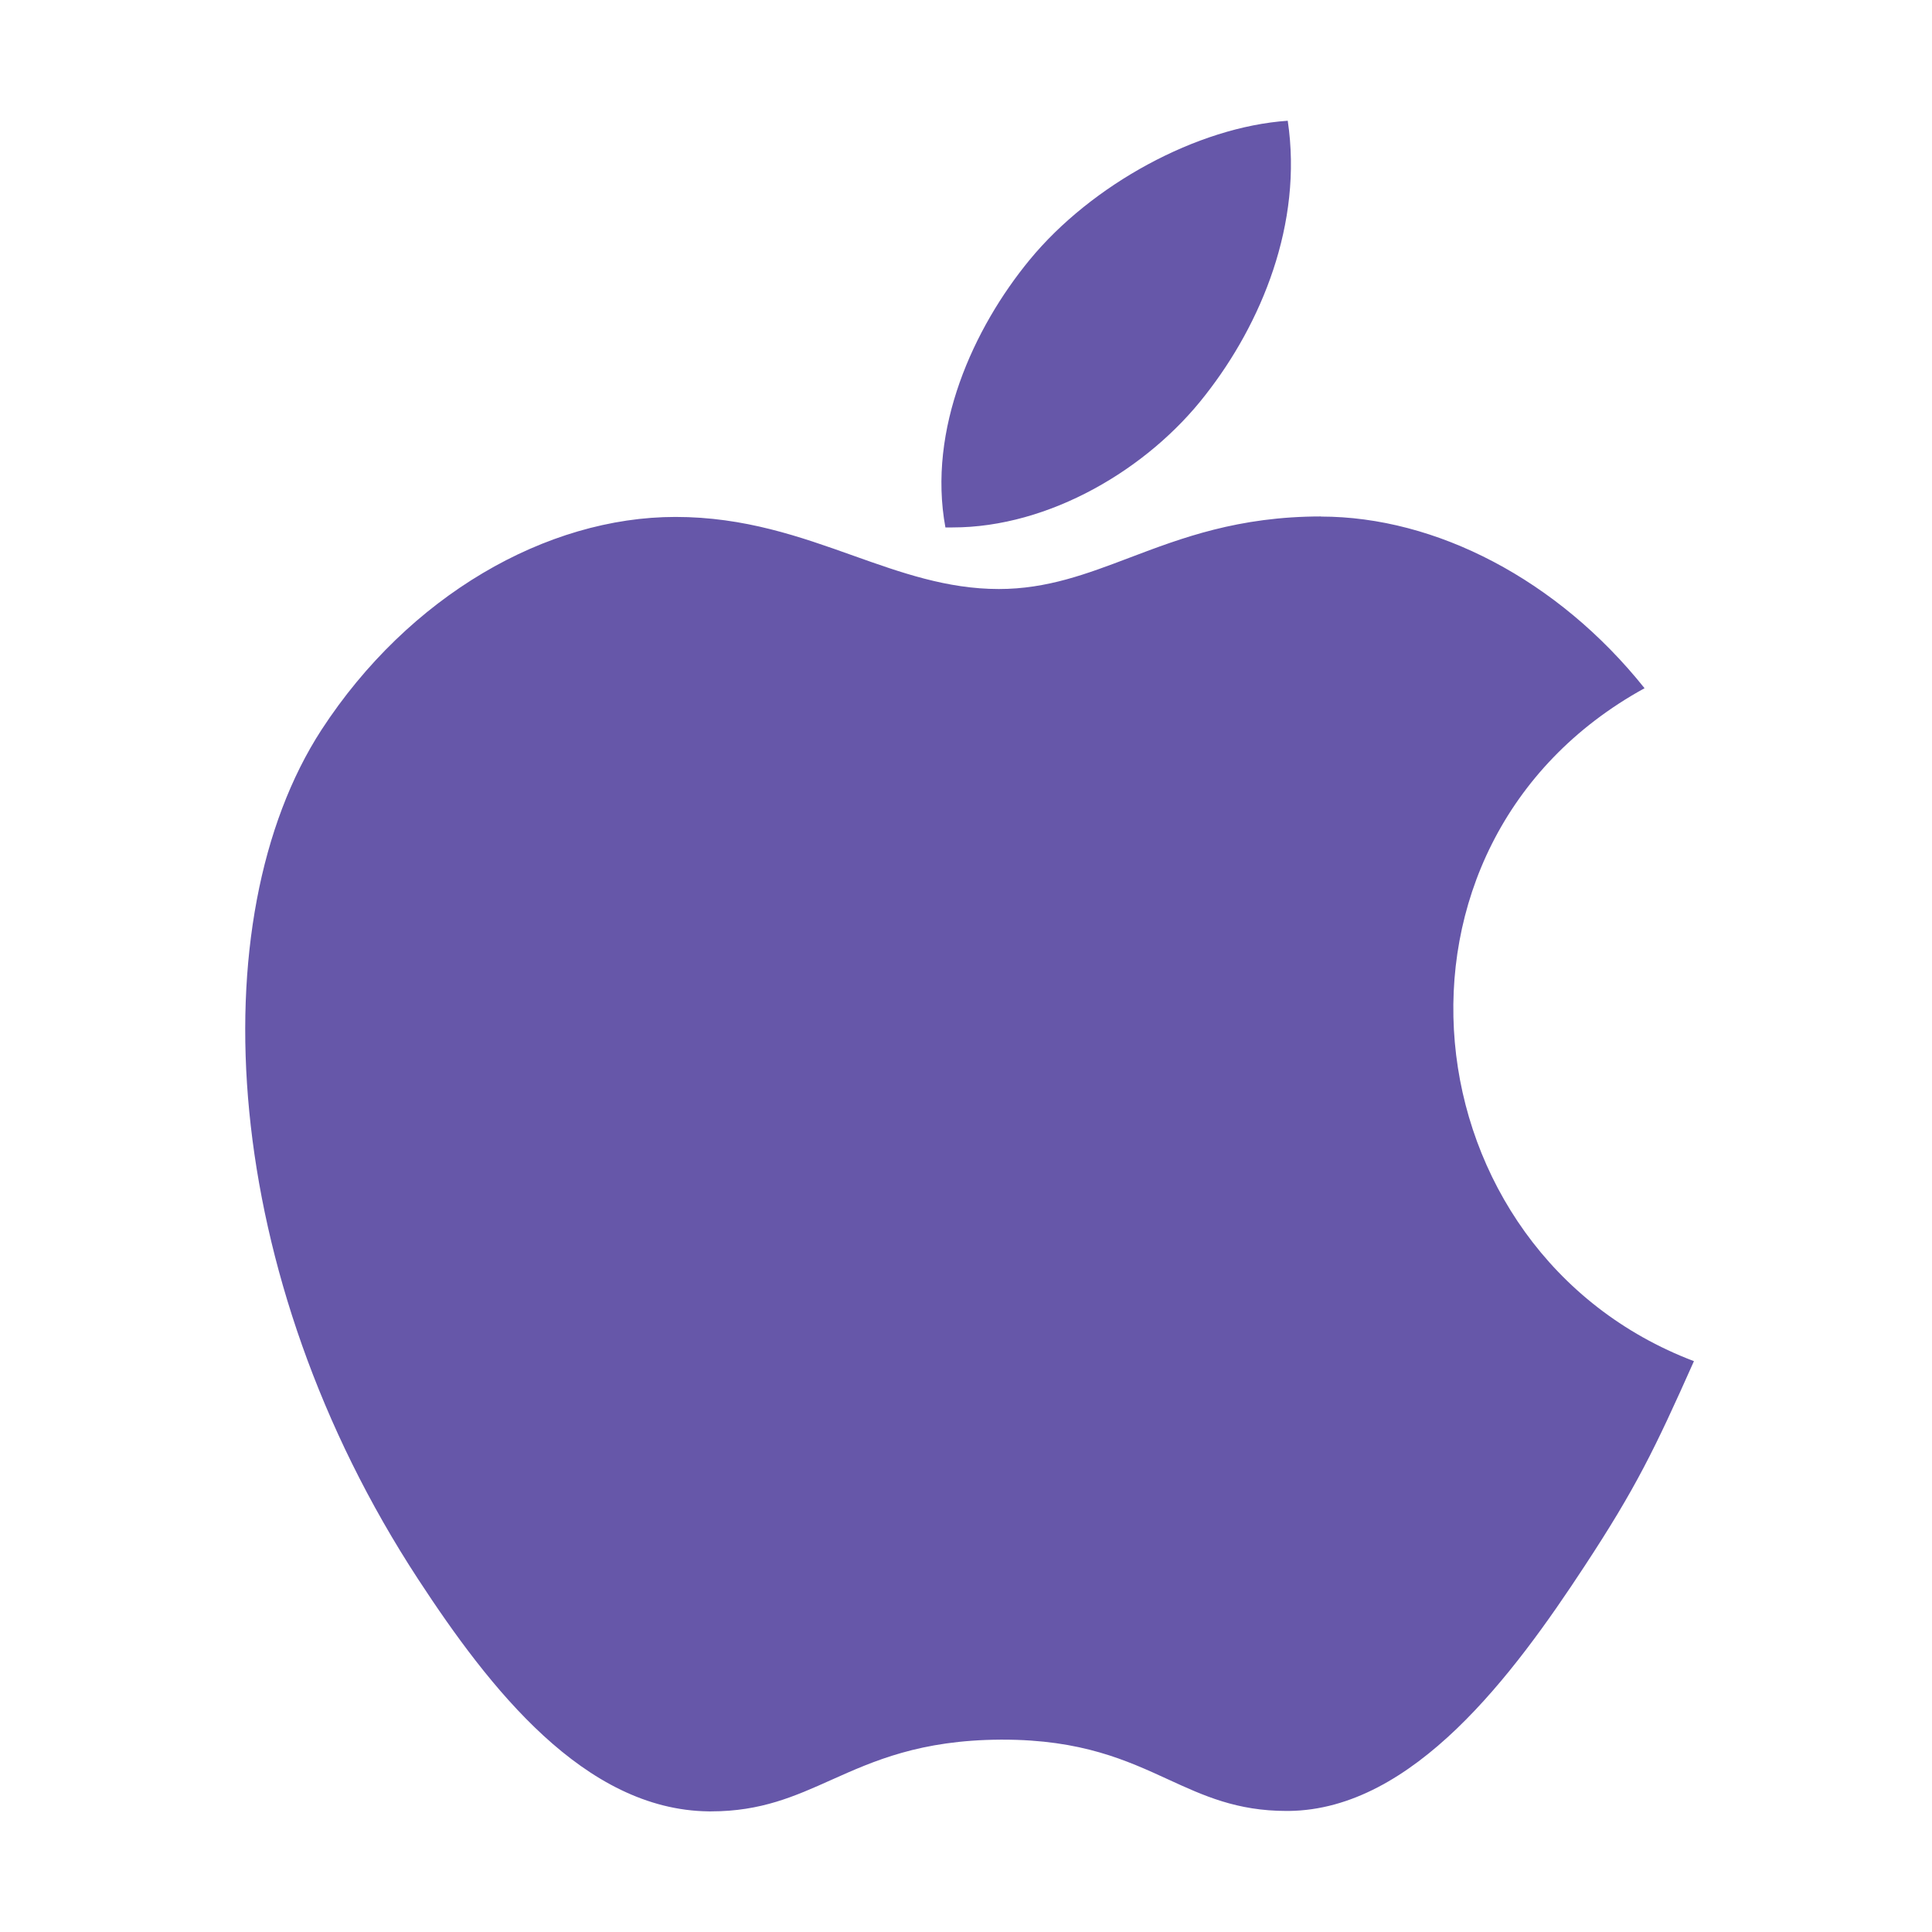
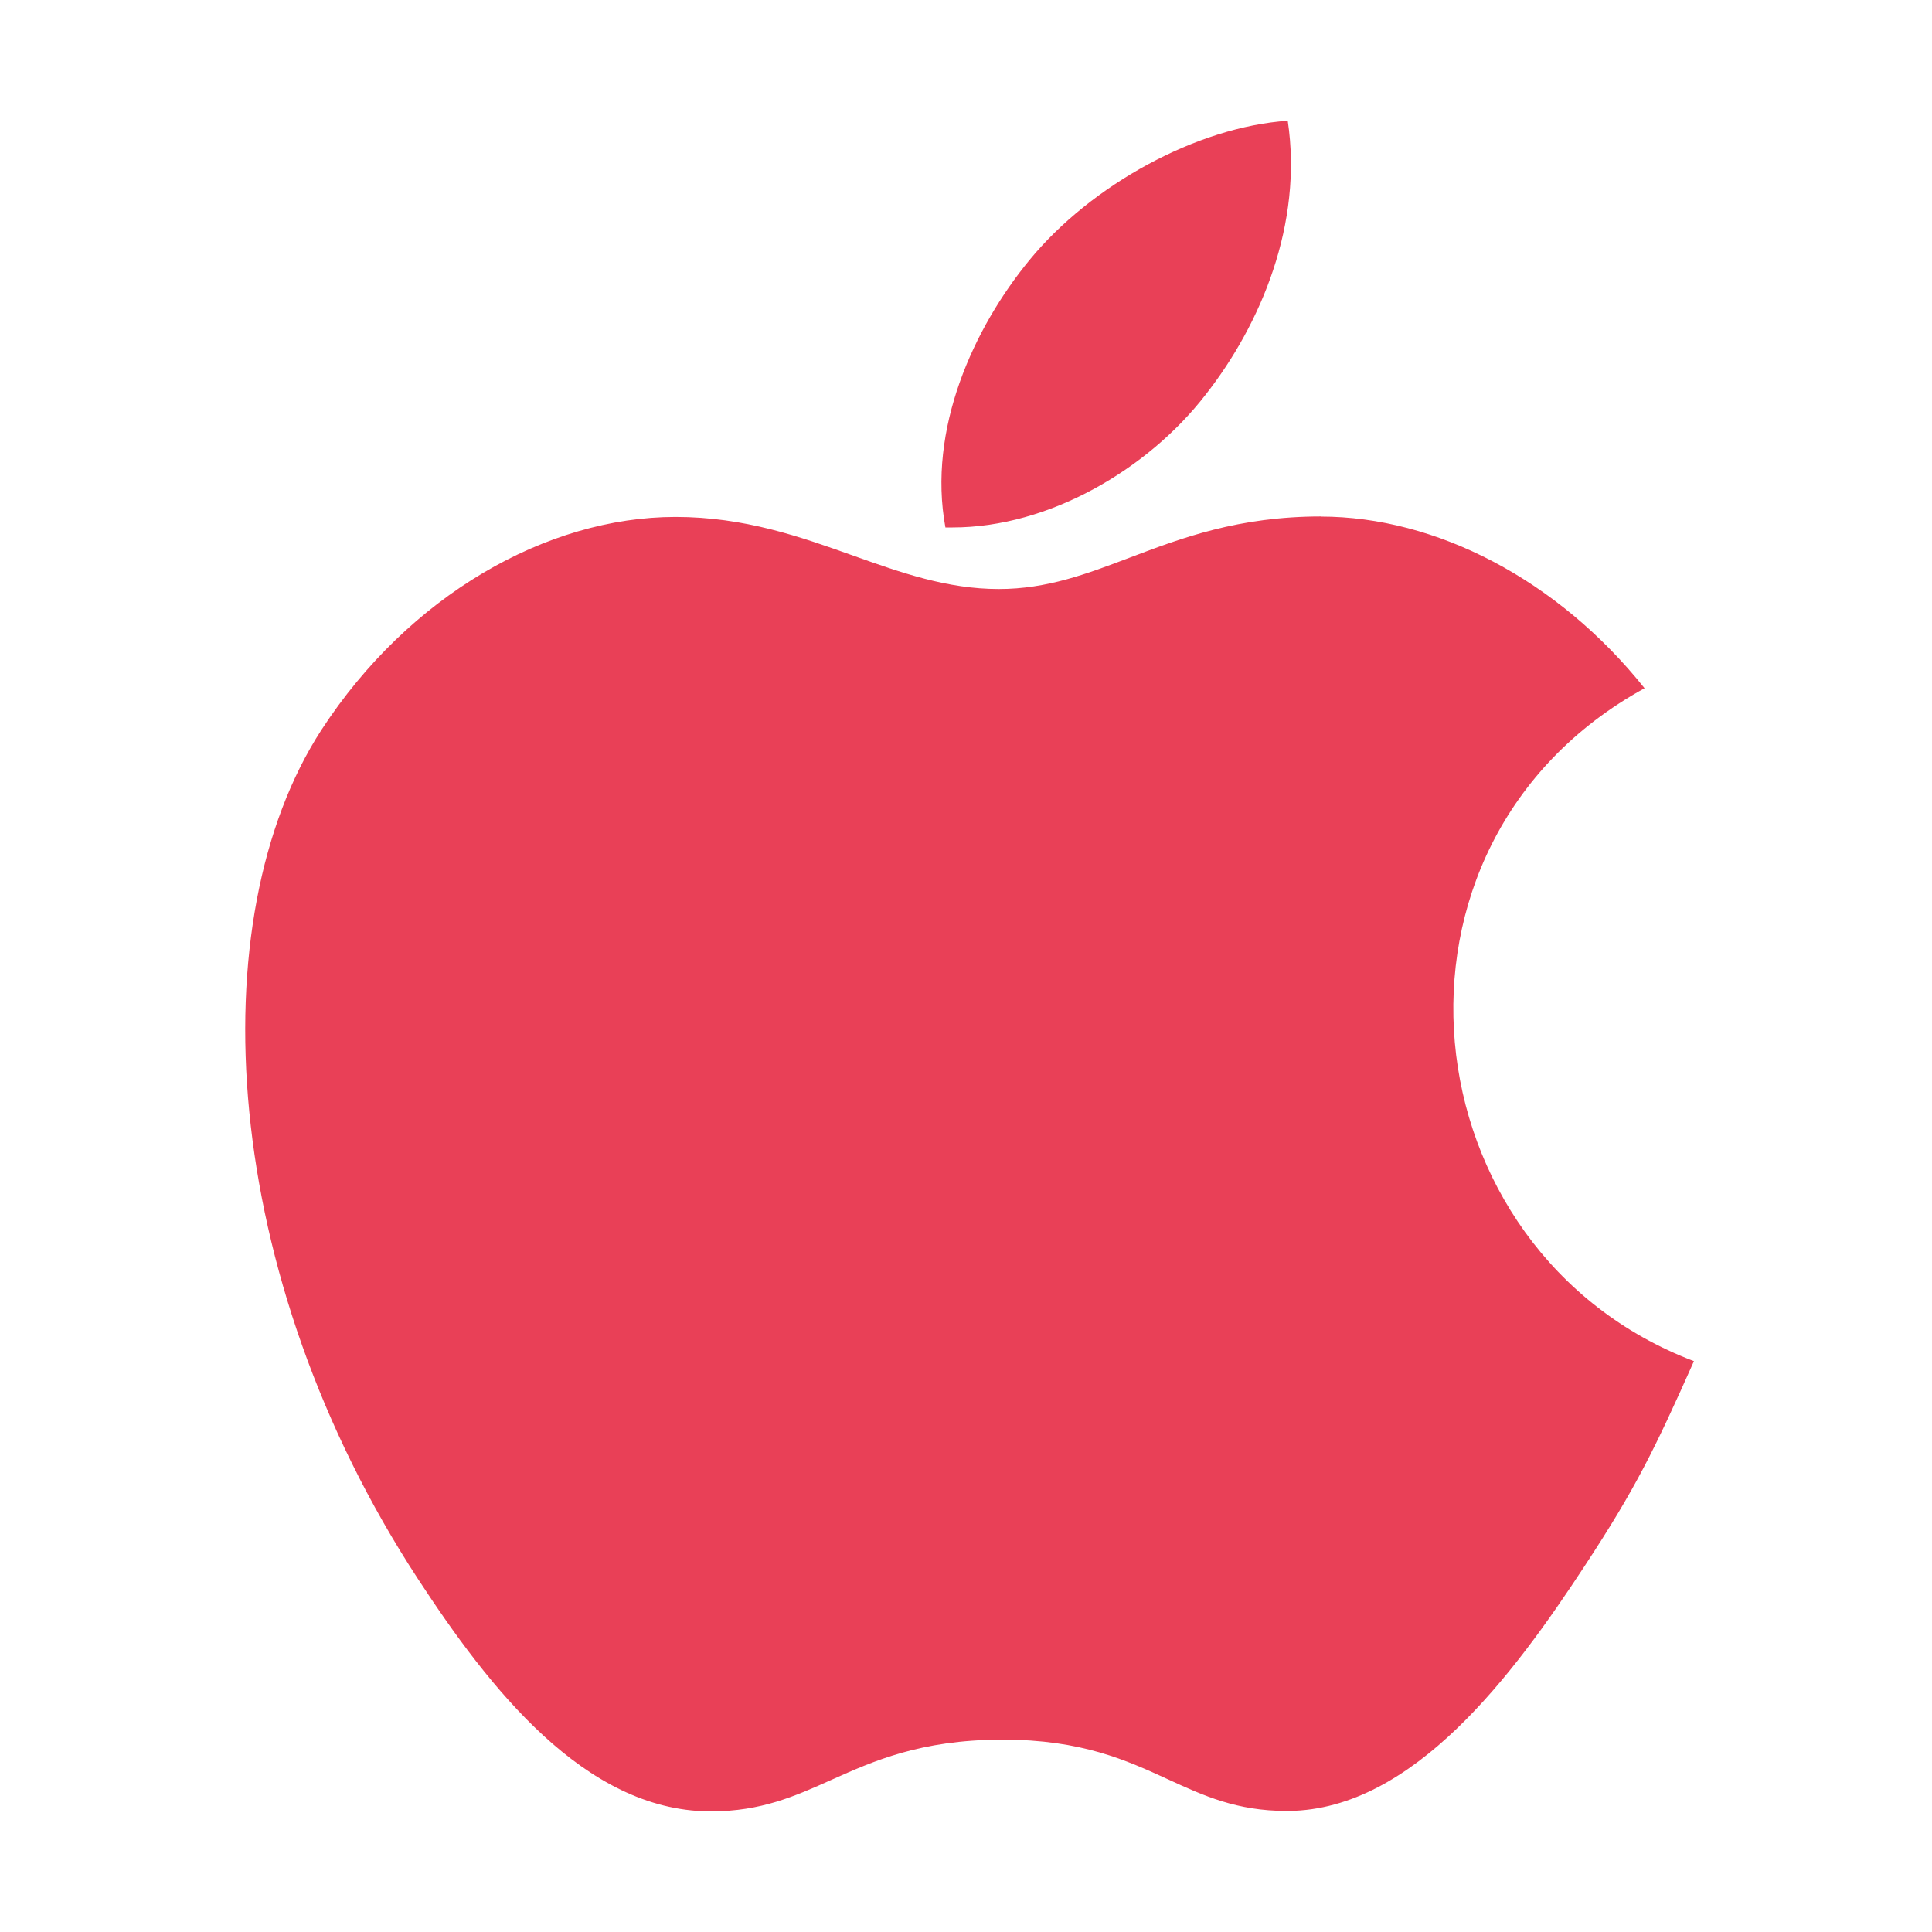
<svg xmlns="http://www.w3.org/2000/svg" width="32" height="32" viewBox="0 0 32 32" fill="none">
-   <path fill-rule="evenodd" clip-rule="evenodd" d="M17.054 4.304C18.079 3.057 19.829 2.102 21.329 2C21.584 3.706 20.886 5.368 19.966 6.541C19.011 7.774 17.376 8.736 15.779 8.736H15.659C15.359 7.11 16.124 5.434 17.054 4.304ZM18.712 9.236C19.569 8.911 20.51 8.554 21.884 8.554L21.877 8.556C23.782 8.556 25.802 9.599 27.239 11.399C22.53 13.987 23.295 20.738 28.057 22.545C27.407 24.004 27.092 24.652 26.244 25.942C25.067 27.736 23.41 29.973 21.347 29.995H21.31C20.486 29.995 19.939 29.744 19.349 29.473C18.661 29.157 17.916 28.814 16.607 28.814H16.57C15.242 28.822 14.475 29.165 13.769 29.481C13.165 29.752 12.605 30.002 11.778 30.002H11.74C9.678 29.98 8.105 27.961 6.928 26.16C3.636 21.13 3.291 15.226 5.323 12.091C6.771 9.867 9.05 8.562 11.188 8.562C12.332 8.562 13.254 8.89 14.132 9.203C14.928 9.486 15.687 9.756 16.544 9.756C17.342 9.756 17.997 9.507 18.712 9.236Z" fill="#6657a9" />
+   <path fill-rule="evenodd" clip-rule="evenodd" d="M17.054 4.304C18.079 3.057 19.829 2.102 21.329 2C21.584 3.706 20.886 5.368 19.966 6.541C19.011 7.774 17.376 8.736 15.779 8.736H15.659C15.359 7.11 16.124 5.434 17.054 4.304ZM18.712 9.236C19.569 8.911 20.51 8.554 21.884 8.554L21.877 8.556C23.782 8.556 25.802 9.599 27.239 11.399C22.53 13.987 23.295 20.738 28.057 22.545C27.407 24.004 27.092 24.652 26.244 25.942C25.067 27.736 23.41 29.973 21.347 29.995H21.31C20.486 29.995 19.939 29.744 19.349 29.473C18.661 29.157 17.916 28.814 16.607 28.814H16.57C15.242 28.822 14.475 29.165 13.769 29.481C13.165 29.752 12.605 30.002 11.778 30.002H11.74C9.678 29.98 8.105 27.961 6.928 26.16C3.636 21.13 3.291 15.226 5.323 12.091C6.771 9.867 9.05 8.562 11.188 8.562C12.332 8.562 13.254 8.89 14.132 9.203C14.928 9.486 15.687 9.756 16.544 9.756C17.342 9.756 17.997 9.507 18.712 9.236Z" fill="#E94057" />
</svg>
